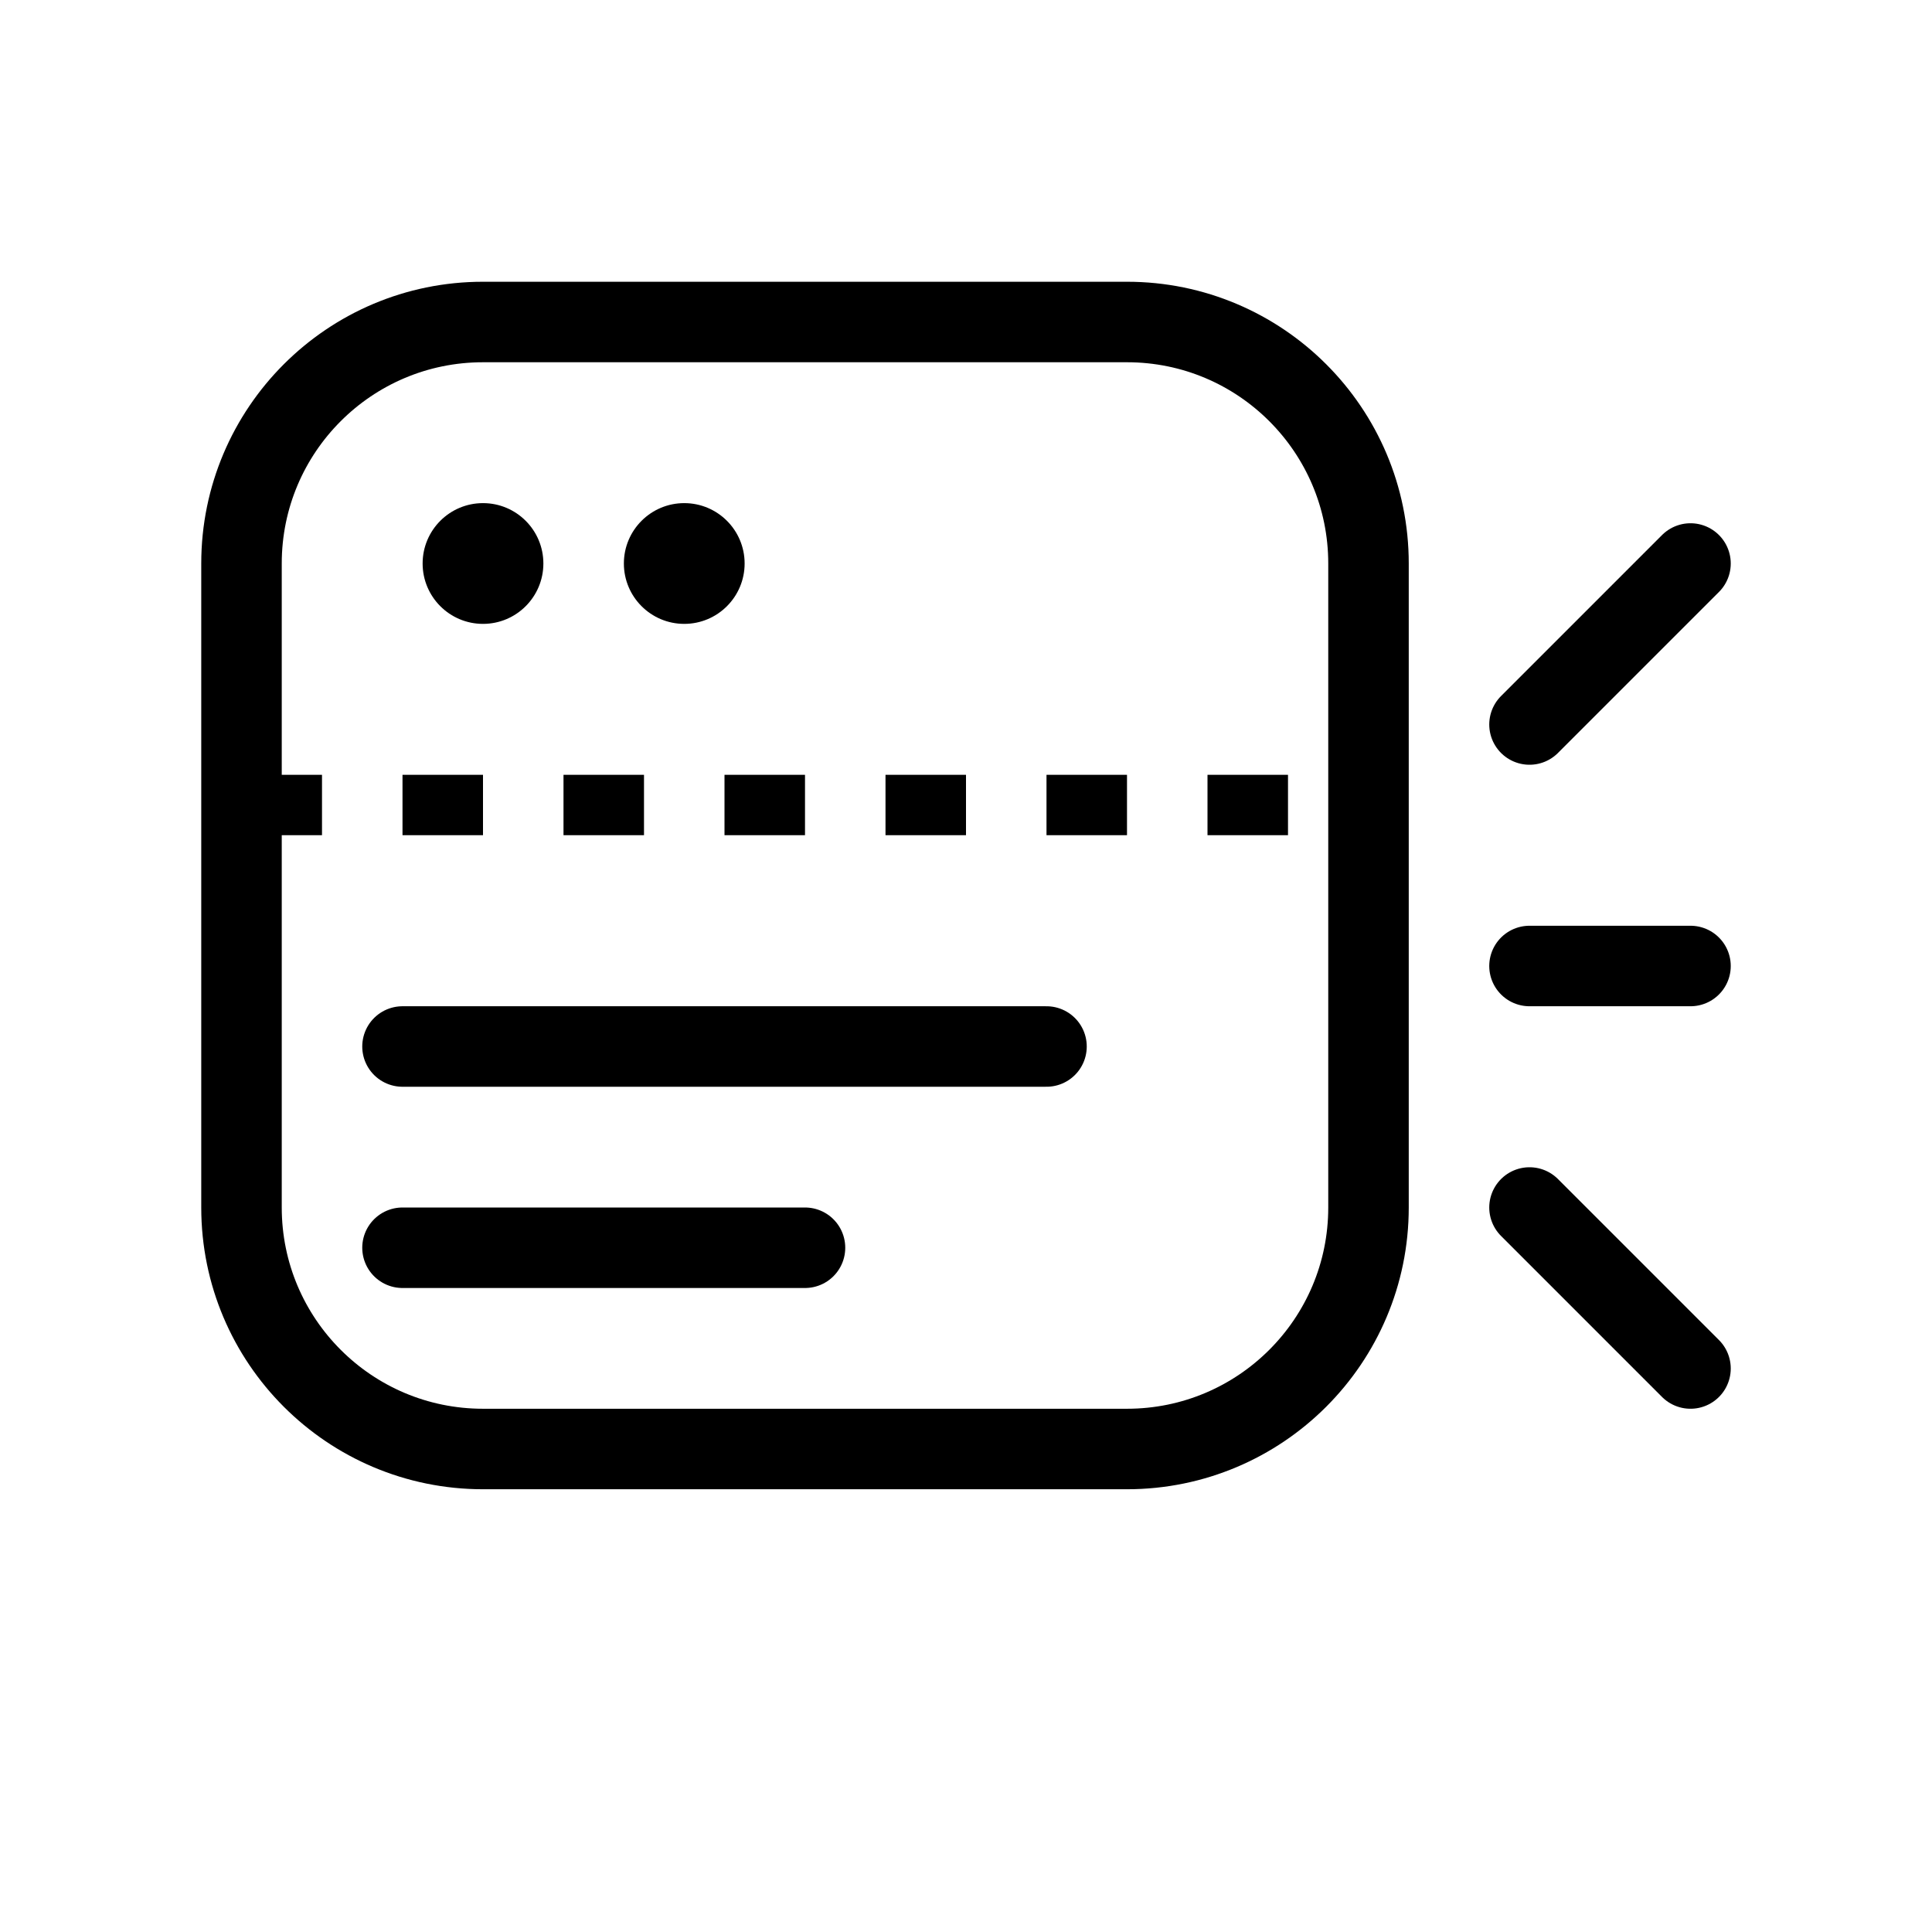
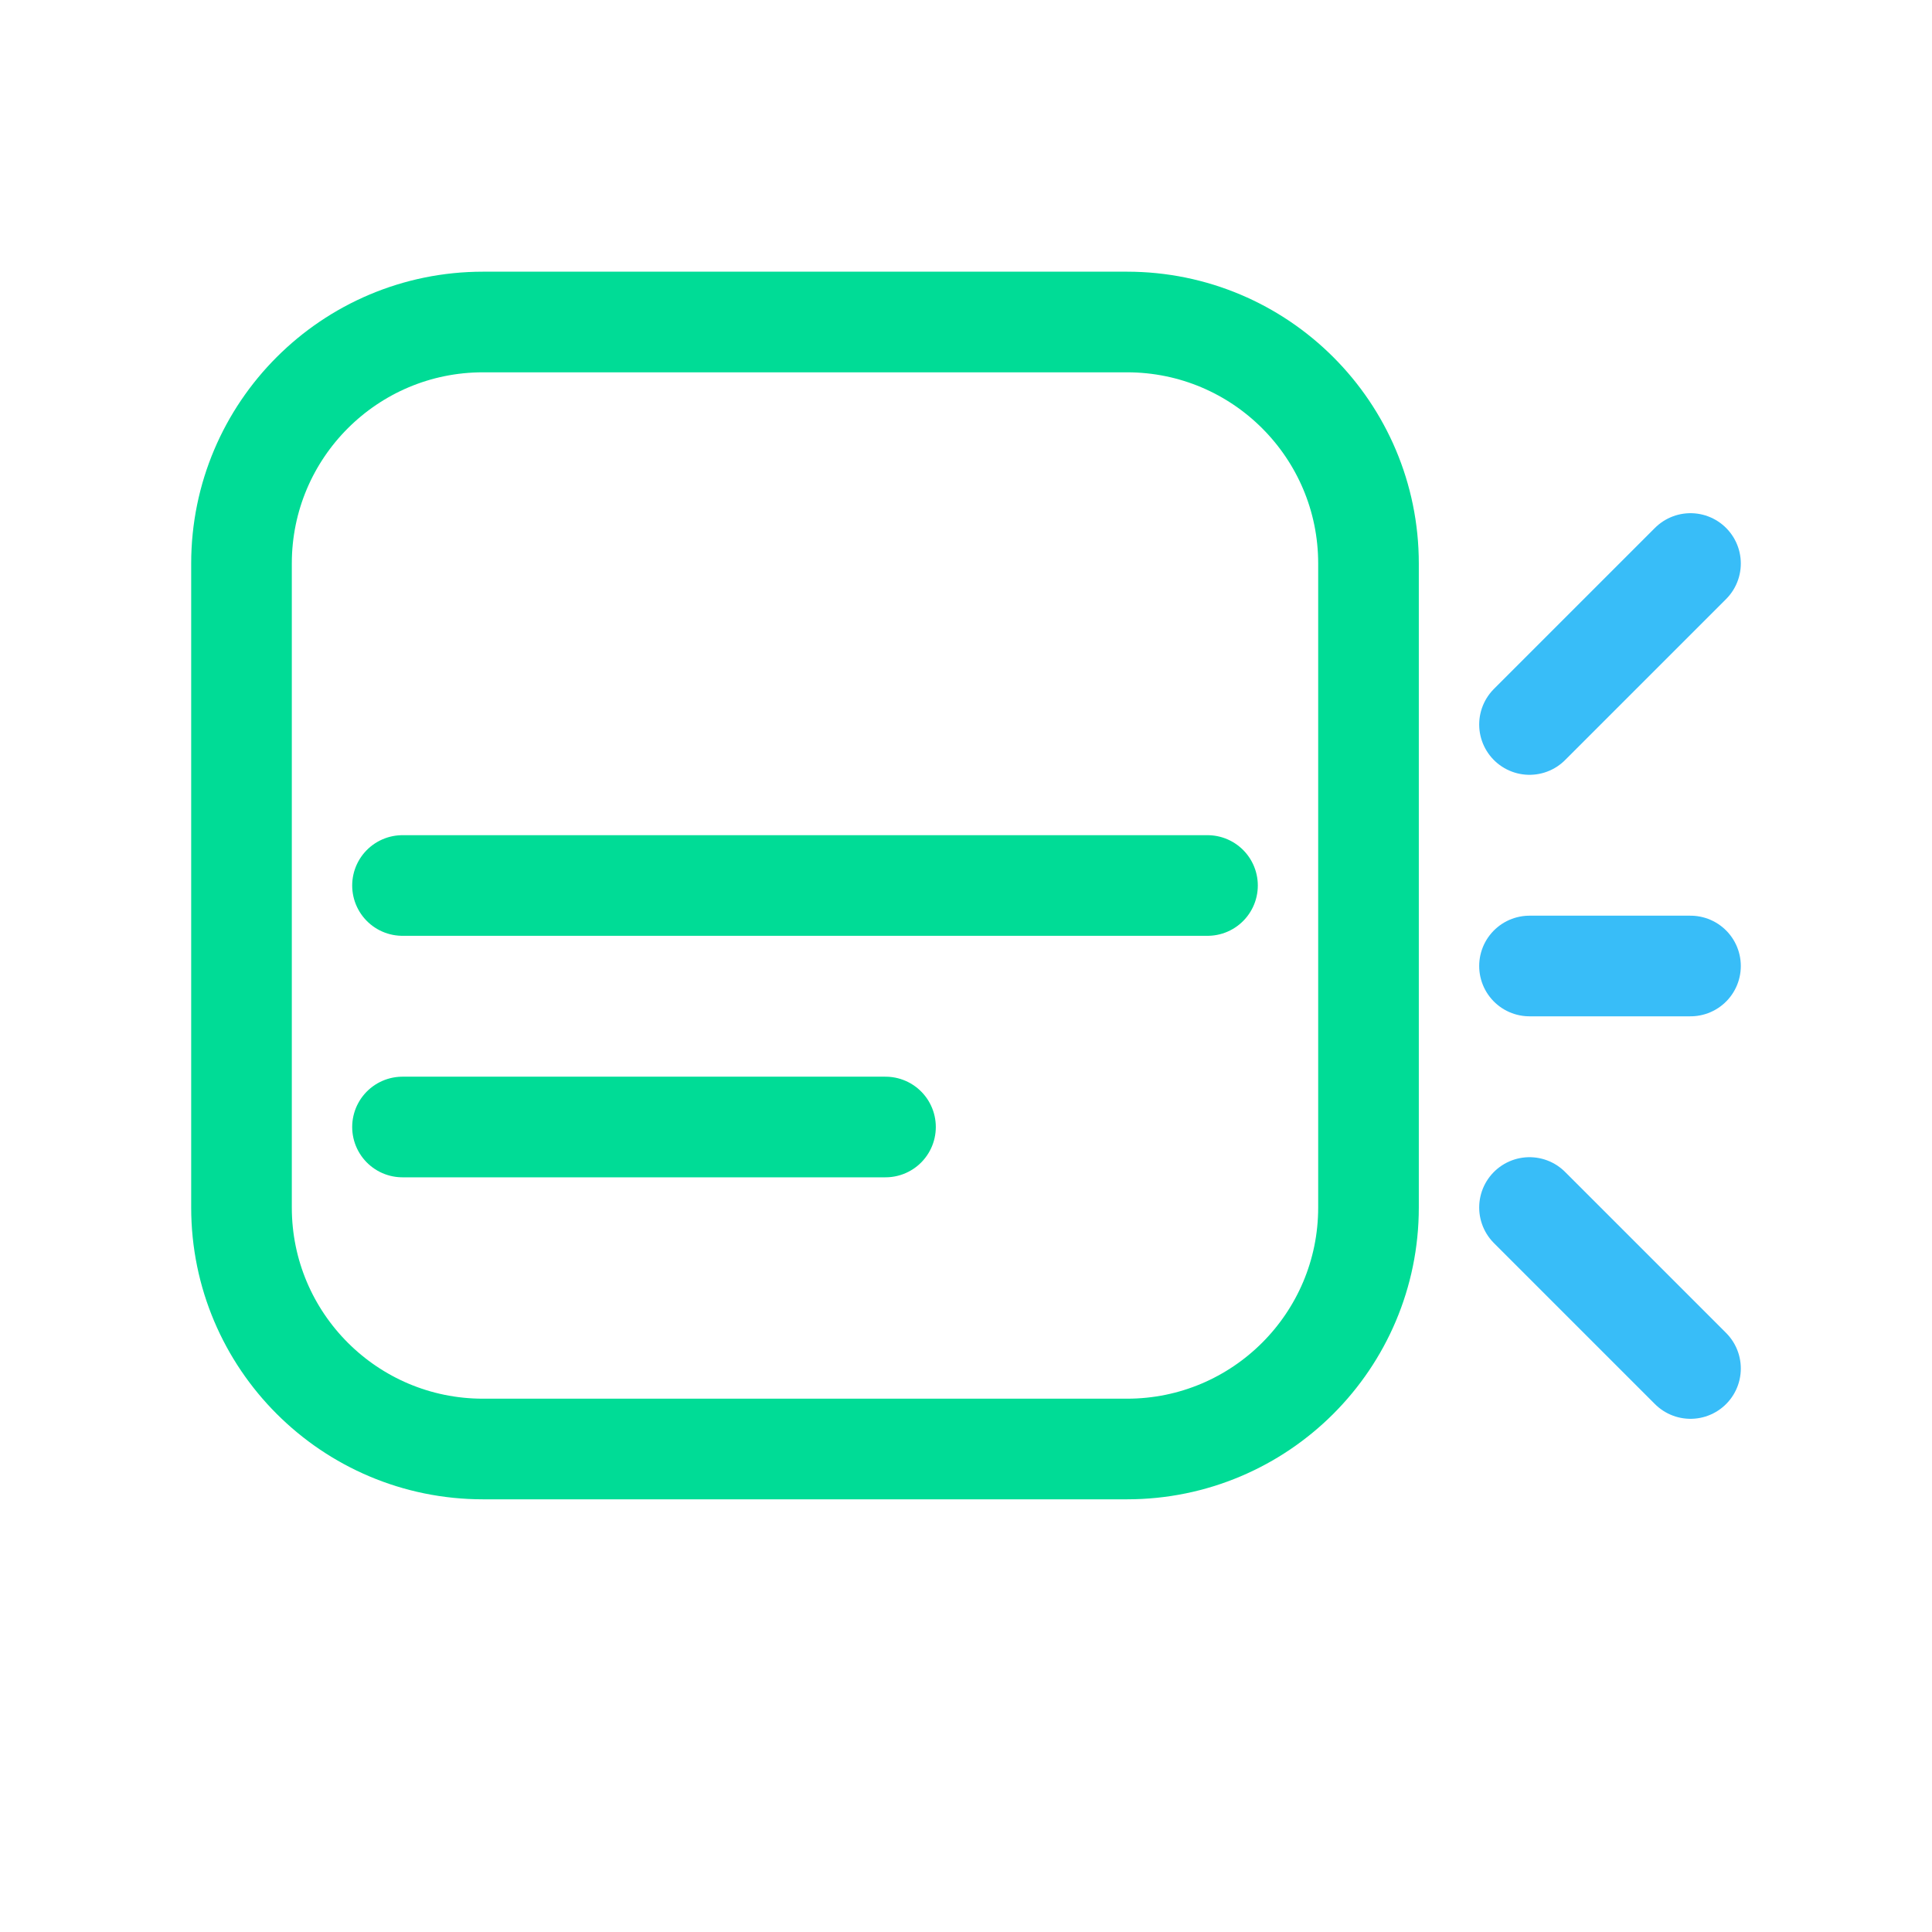
<svg xmlns="http://www.w3.org/2000/svg" viewBox="0 0 48 48" fill="none" aria-hidden="true">
-   <rect x="6" y="8" width="28" height="28" rx="6" stroke="currentColor" stroke-width="2" />
-   <path d="M6 20h28" stroke="currentColor" stroke-width="1.5" stroke-dasharray="2 2" />
-   <circle cx="12" cy="14" r="1.5" fill="currentColor" />
-   <circle cx="17" cy="14" r="1.5" fill="currentColor" />
-   <path d="M10 26h16M10 31h10" stroke="currentColor" stroke-width="2" stroke-linecap="round" />
-   <path d="M38 18l4-4M38 24h4M38 30l4 4" stroke="currentColor" stroke-width="2" stroke-linecap="round" />
+   <rect x="6" y="8" width="28" height="28" rx="6" stroke="#00dc96" stroke-width="2.5" />
+   <path d="M10 22h20M10 28h12" stroke="#00dc96" stroke-width="2.5" stroke-linecap="round" />
+   <path d="M38 18l4-4M38 24h4M38 30l4 4" stroke="#38bdf8" stroke-width="2.5" stroke-linecap="round" />
</svg>
